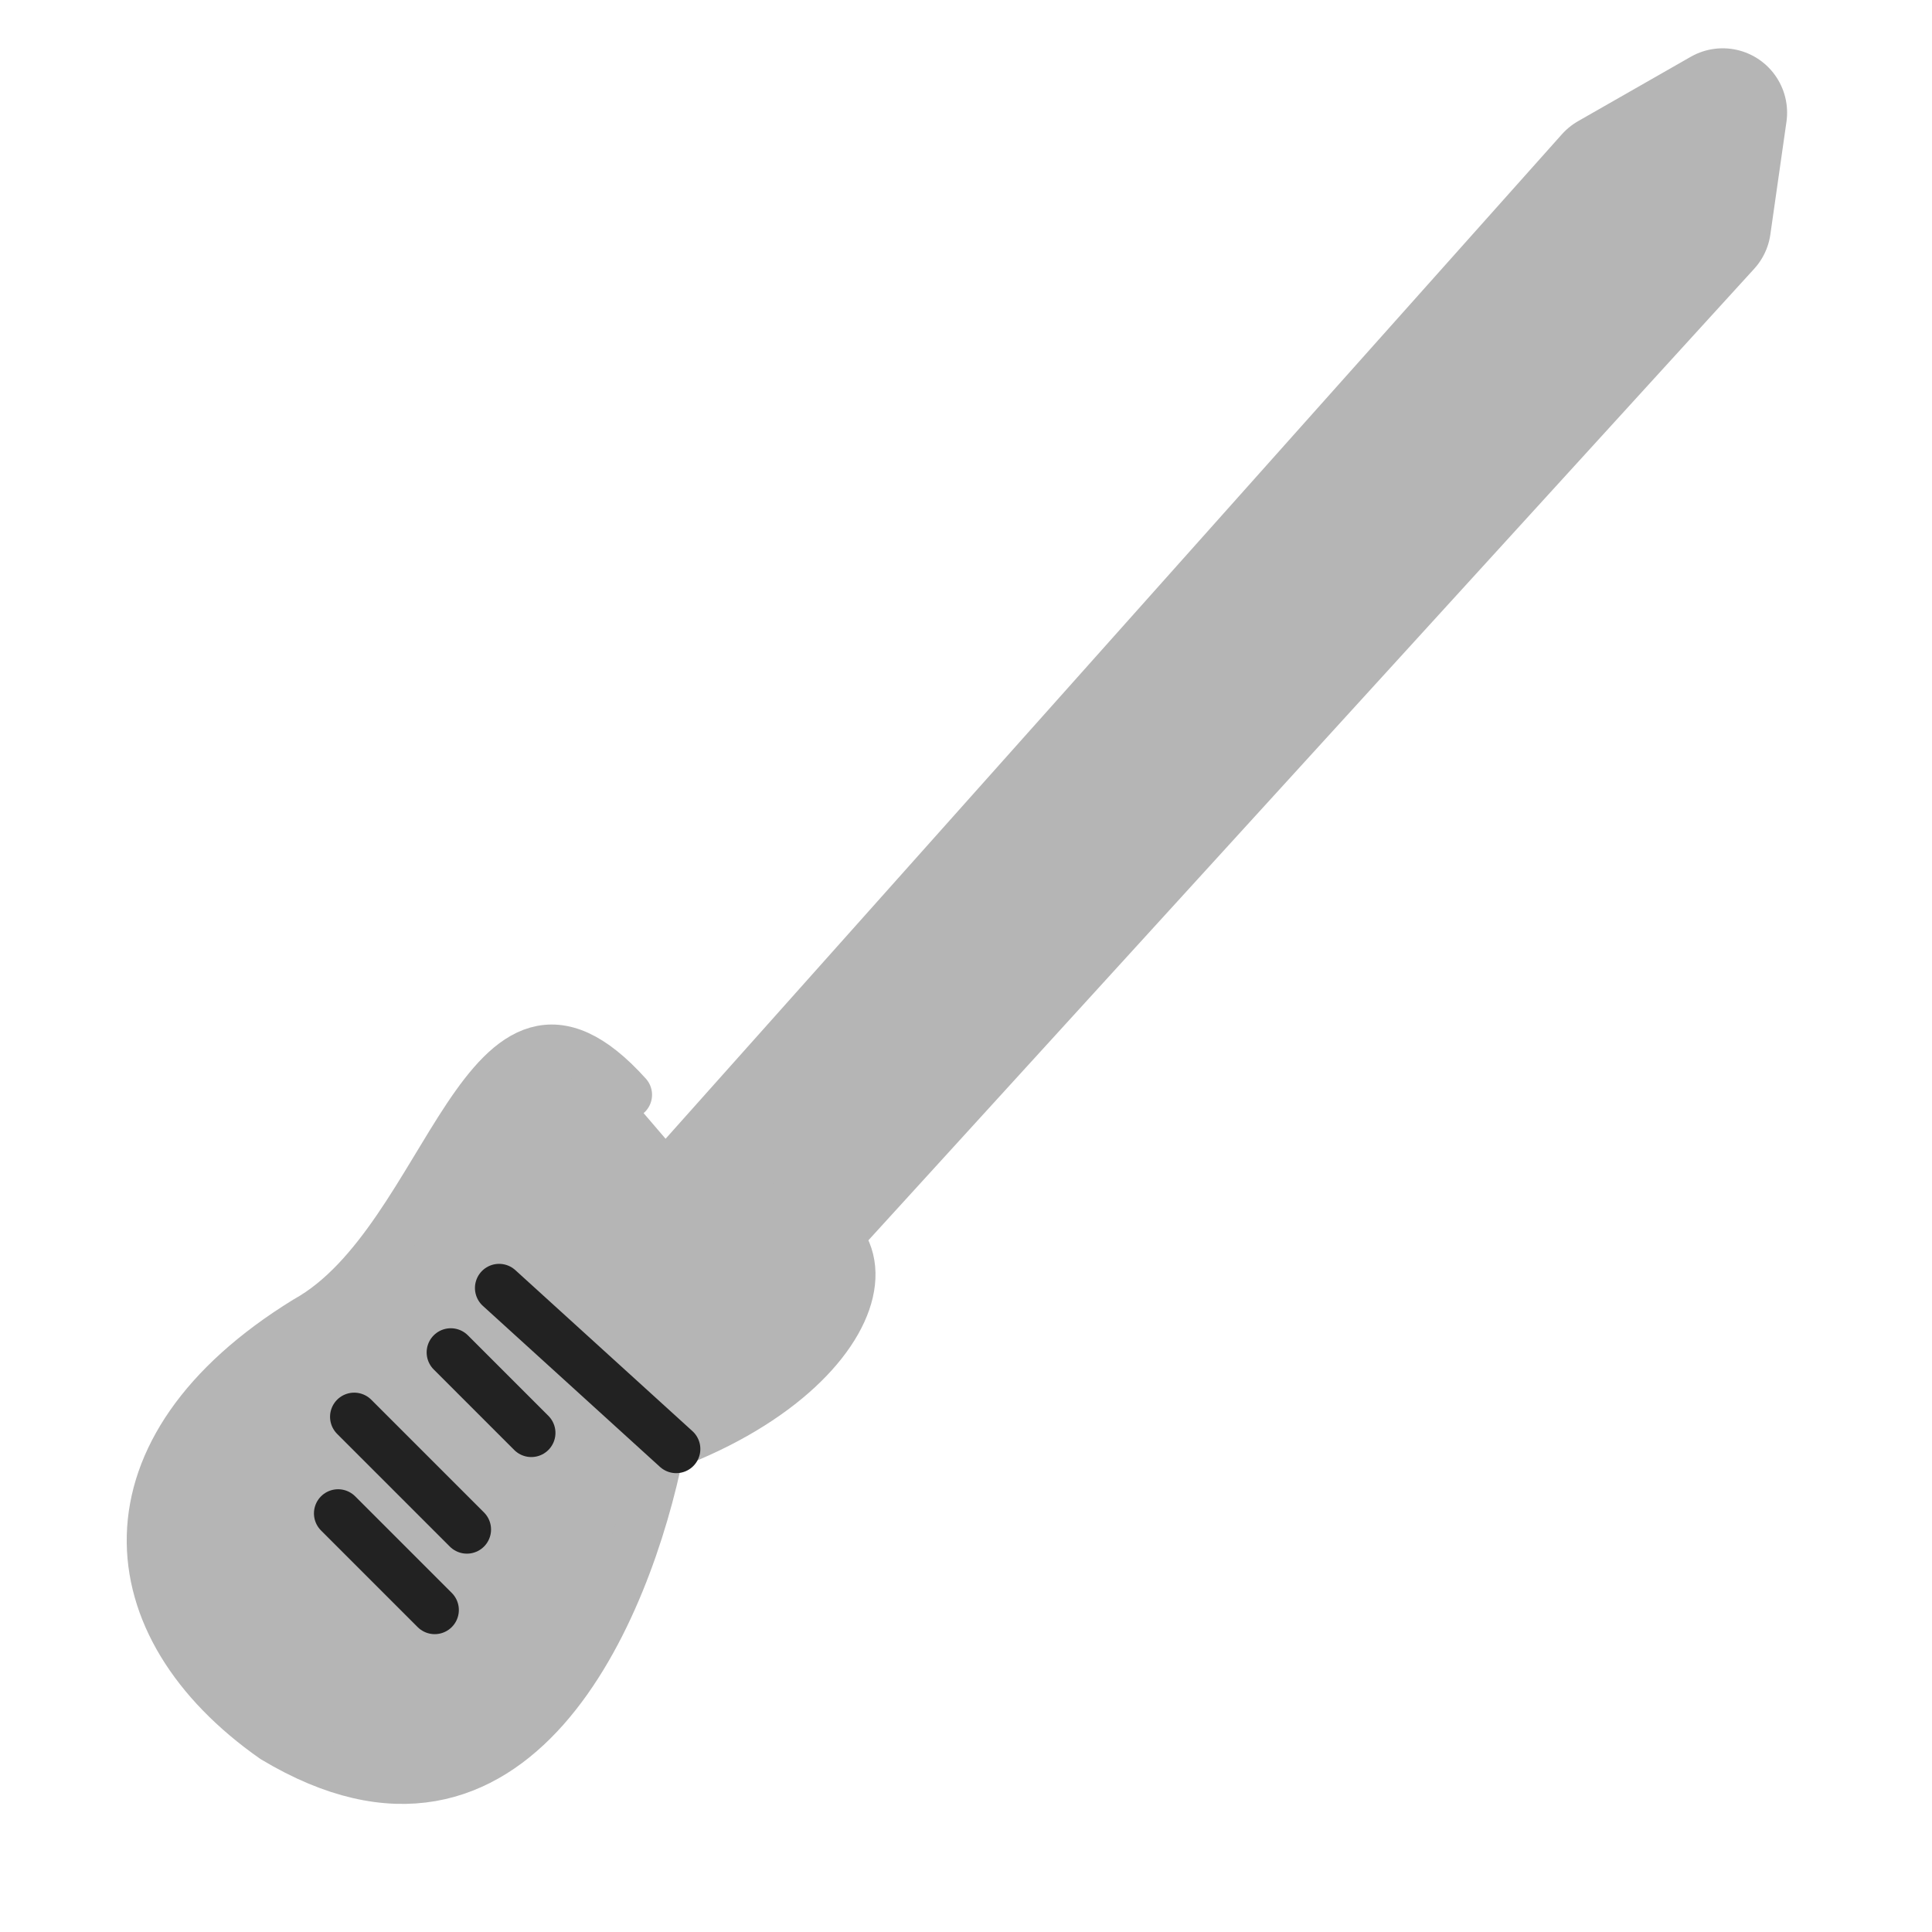
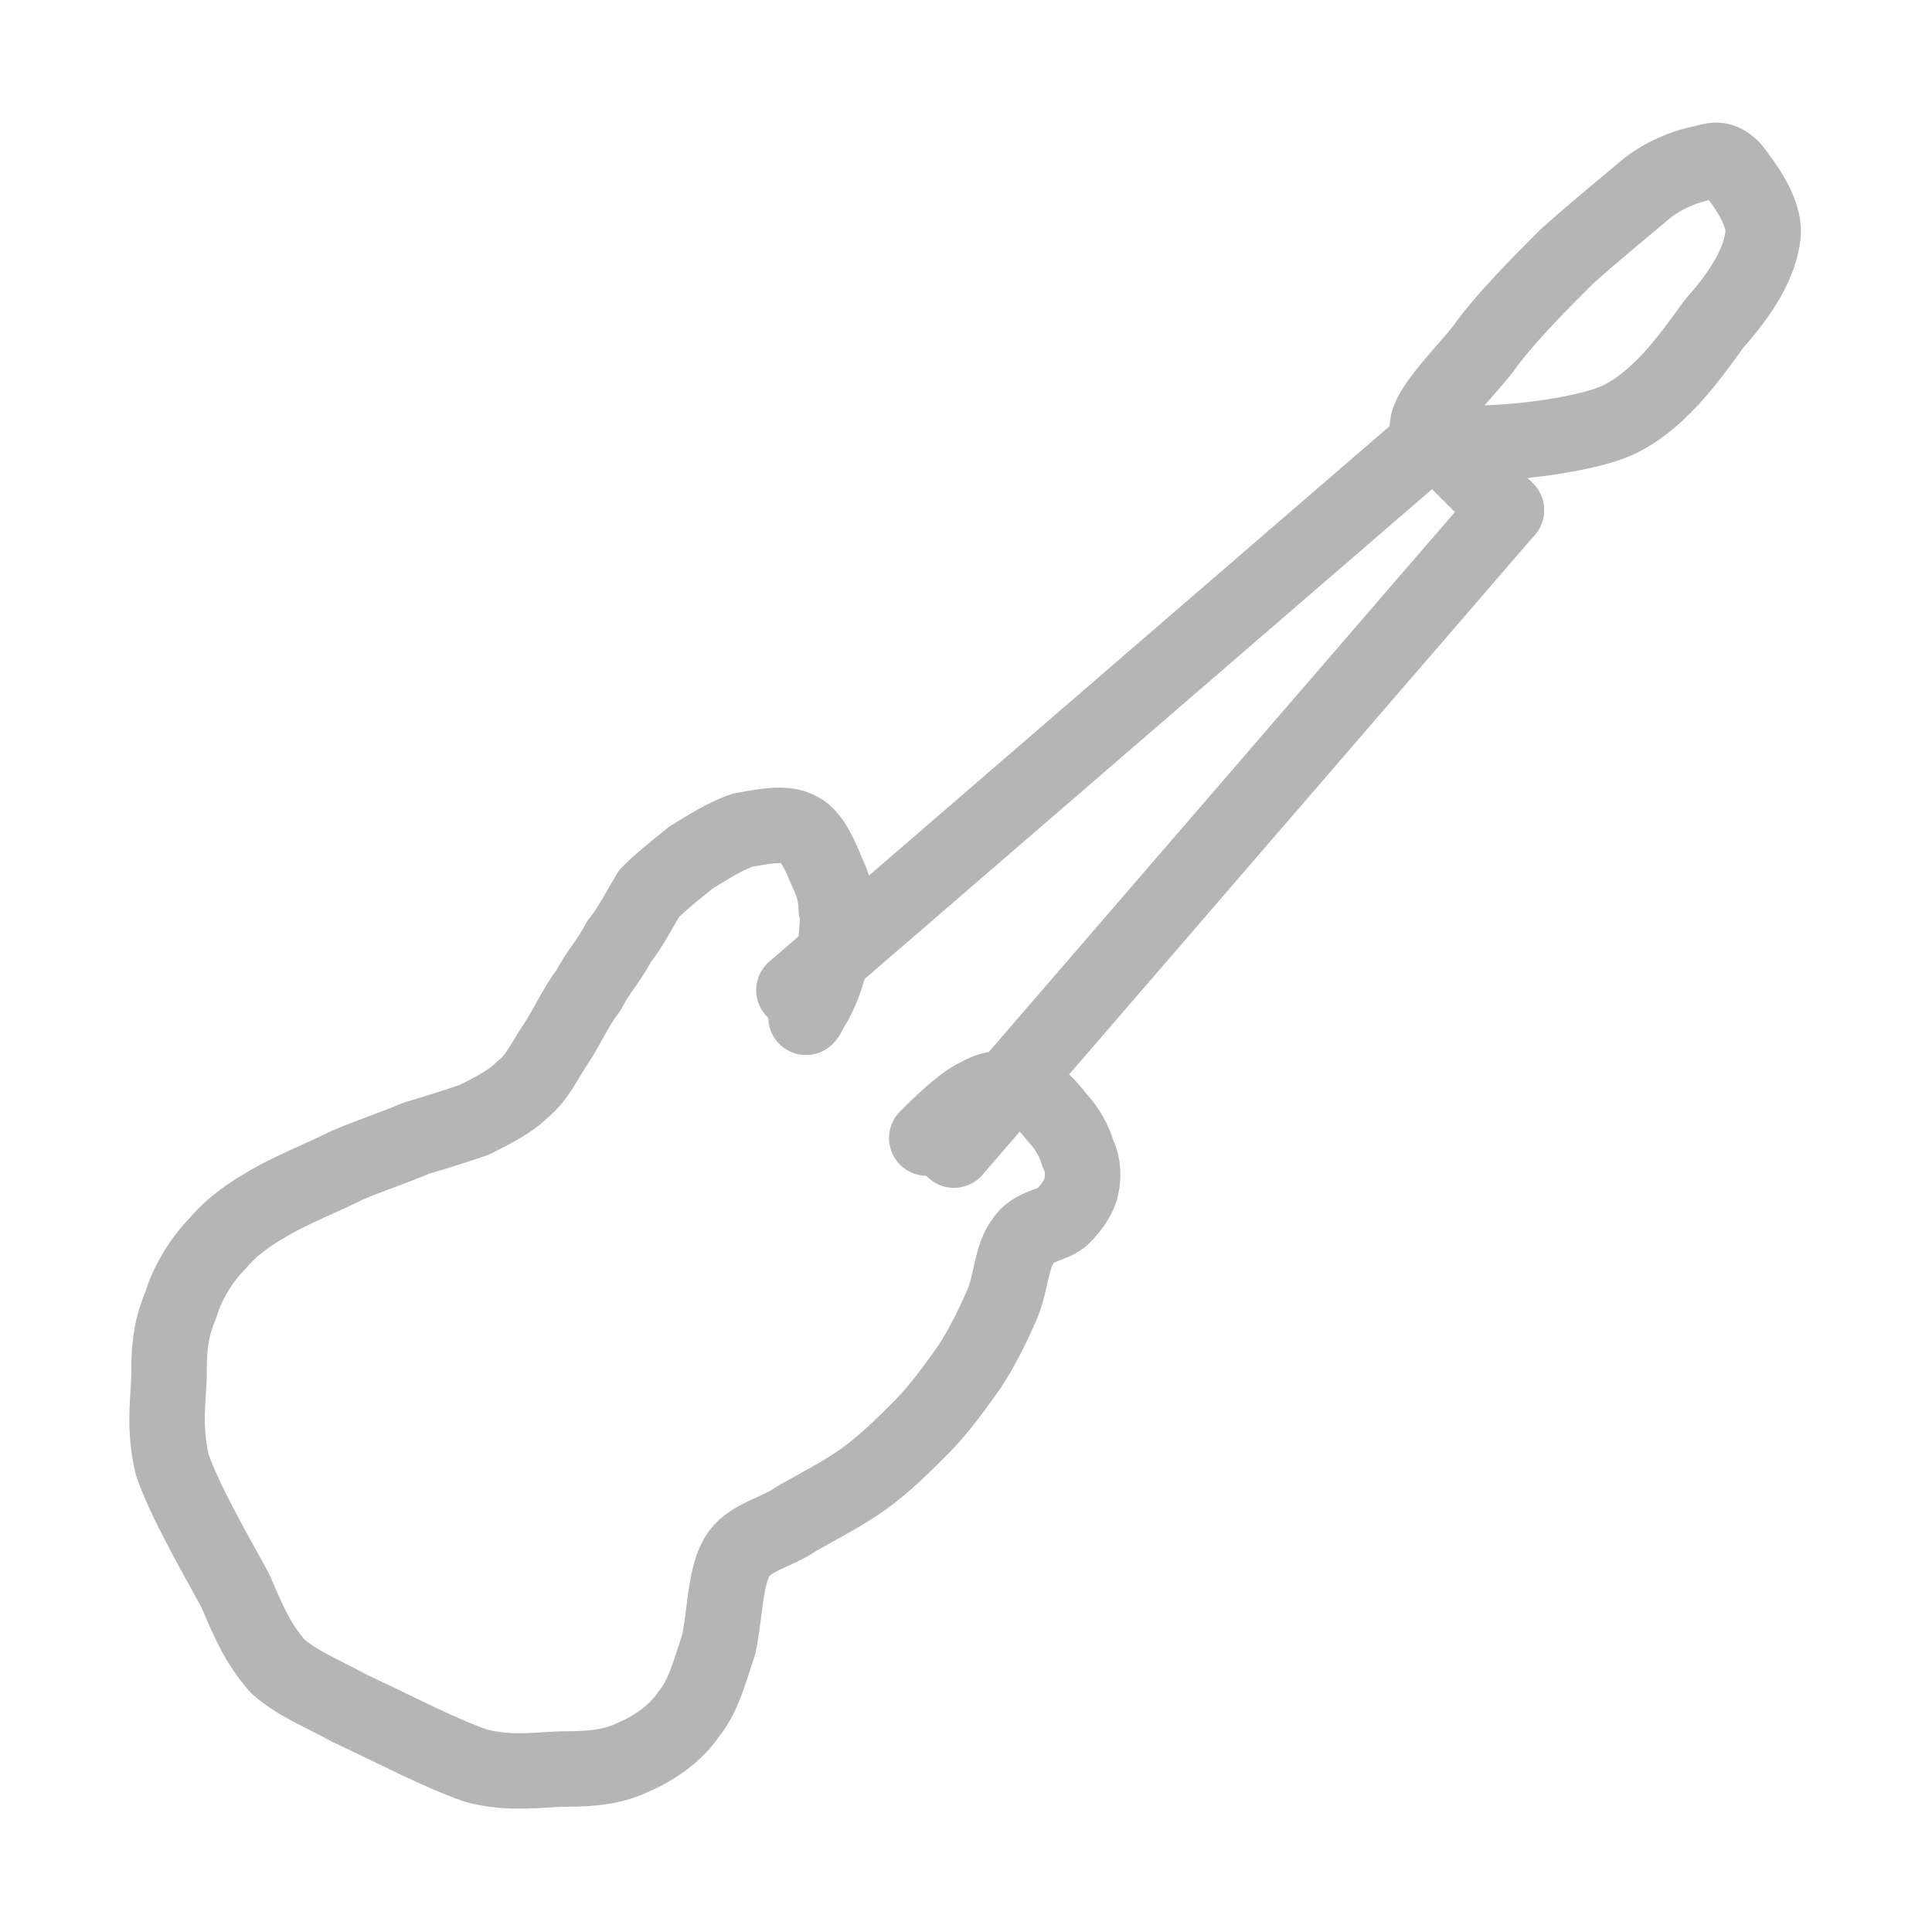
- <svg xmlns="http://www.w3.org/2000/svg" class="instrument" viewBox="0 0 120 120" fill="none" stroke="#b5b5b5" stroke-width="3" stroke-linecap="round" stroke-linejoin="round">
-   <path d="m42 76 58-65 7-4-1 7-62 68" stroke-width="8" />
-   <path d="M39 68c-9-10-11 9-20 14-13 8-12 19-2 26 15 9 22-8 24-18 14-5 16-16 4-15" fill="#b5b5b5" />
-   <path d="m28 84 5 5m-11-1 7 7m-8-1 6 6m4-20 11 10" stroke="#222" stroke-width="3" />
+ <svg xmlns="http://www.w3.org/2000/svg" class="instrument" viewBox="0 0 120 120" fill="none" stroke="#b5b5b5" stroke-width="2.5" stroke-linecap="round" stroke-linejoin="round">
+   <g transform="scale(1.875)">
+     <path d="M30.7 37.7C31.0 37.4 31.9 36.5 32.4 36.3C32.9 36.0 33.4 36.0 33.9 36.1C34.3 36.2 34.7 36.6 35.0 37.0C35.3 37.3 35.6 37.8 35.7 38.2C35.9 38.6 35.9 39.0 35.8 39.4C35.7 39.7 35.5 40.0 35.2 40.3C34.9 40.6 34.2 40.6 33.9 41.1C33.5 41.6 33.5 42.5 33.2 43.2C32.9 43.9 32.5 44.7 32.1 45.3C31.6 46.0 31.1 46.7 30.5 47.3C29.9 47.9 29.3 48.5 28.6 49.0C27.9 49.5 27.1 49.9 26.4 50.3C25.7 50.8 24.8 50.9 24.4 51.6C24.0 52.3 24.0 53.7 23.8 54.5C23.5 55.4 23.3 56.2 22.8 56.8C22.4 57.4 21.7 57.9 21.0 58.2C20.4 58.5 19.7 58.6 18.8 58.6C17.9 58.6 17.0 58.8 15.8 58.5C14.6 58.1 12.7 57.1 11.6 56.6C10.5 56.0 9.9 55.8 9.2 55.2C8.6 54.5 8.3 53.9 7.8 52.7C7.2 51.6 6.1 49.7 5.7 48.5C5.4 47.2 5.6 46.3 5.6 45.4C5.6 44.5 5.7 43.9 6.0 43.2C6.2 42.5 6.7 41.7 7.2 41.2C7.7 40.6 8.3 40.2 9.0 39.8C9.7 39.4 10.7 39.0 11.5 38.6C12.2 38.3 13.1 38.0 13.8 37.7C14.5 37.5 15.1 37.3 15.7 37.1C16.3 36.8 16.9 36.5 17.3 36.1C17.8 35.7 18.0 35.2 18.4 34.6C18.8 34.0 19.1 33.3 19.5 32.8C19.8 32.2 20.2 31.8 20.5 31.2C20.9 30.7 21.2 30.1 21.5 29.6C21.9 29.2 22.4 28.8 22.9 28.4C23.4 28.1 24.0 27.7 24.6 27.5C25.2 27.4 26.0 27.2 26.5 27.5C26.9 27.7 27.2 28.4 27.4 28.9C27.6 29.3 27.7 29.7 27.7 30.1C27.8 30.5 27.7 30.9 27.7 31.2C27.6 31.6 27.5 31.9 27.4 32.2C27.3 32.6 27.1 33.0 27.0 33.2C26.8 33.5 26.8 33.6 26.7 33.7" />
+     <path d="M26.3 32.8 L47.5 14.5" />
+     <path d="M31.6 38.1 L49.9 16.9" />
+     <path d="M47.5 14.5 L49.9 16.9" />
+     <path d="M47.5 14.5C46.7 14.1 48.3 12.6 49.1 11.6C49.8 10.6 51.0 9.4 51.9 8.5C52.9 7.6 53.9 6.8 54.6 6.2C55.3 5.7 55.9 5.5 56.4 5.4C56.8 5.3 57.0 5.2 57.4 5.6C57.7 6.0 58.5 7.0 58.4 7.8C58.3 8.7 57.7 9.7 56.8 10.7C56.0 11.8 54.9 13.4 53.4 14.0C51.8 14.6 48.2 14.9 47.5 14.5Z" />
+   </g>
</svg>
